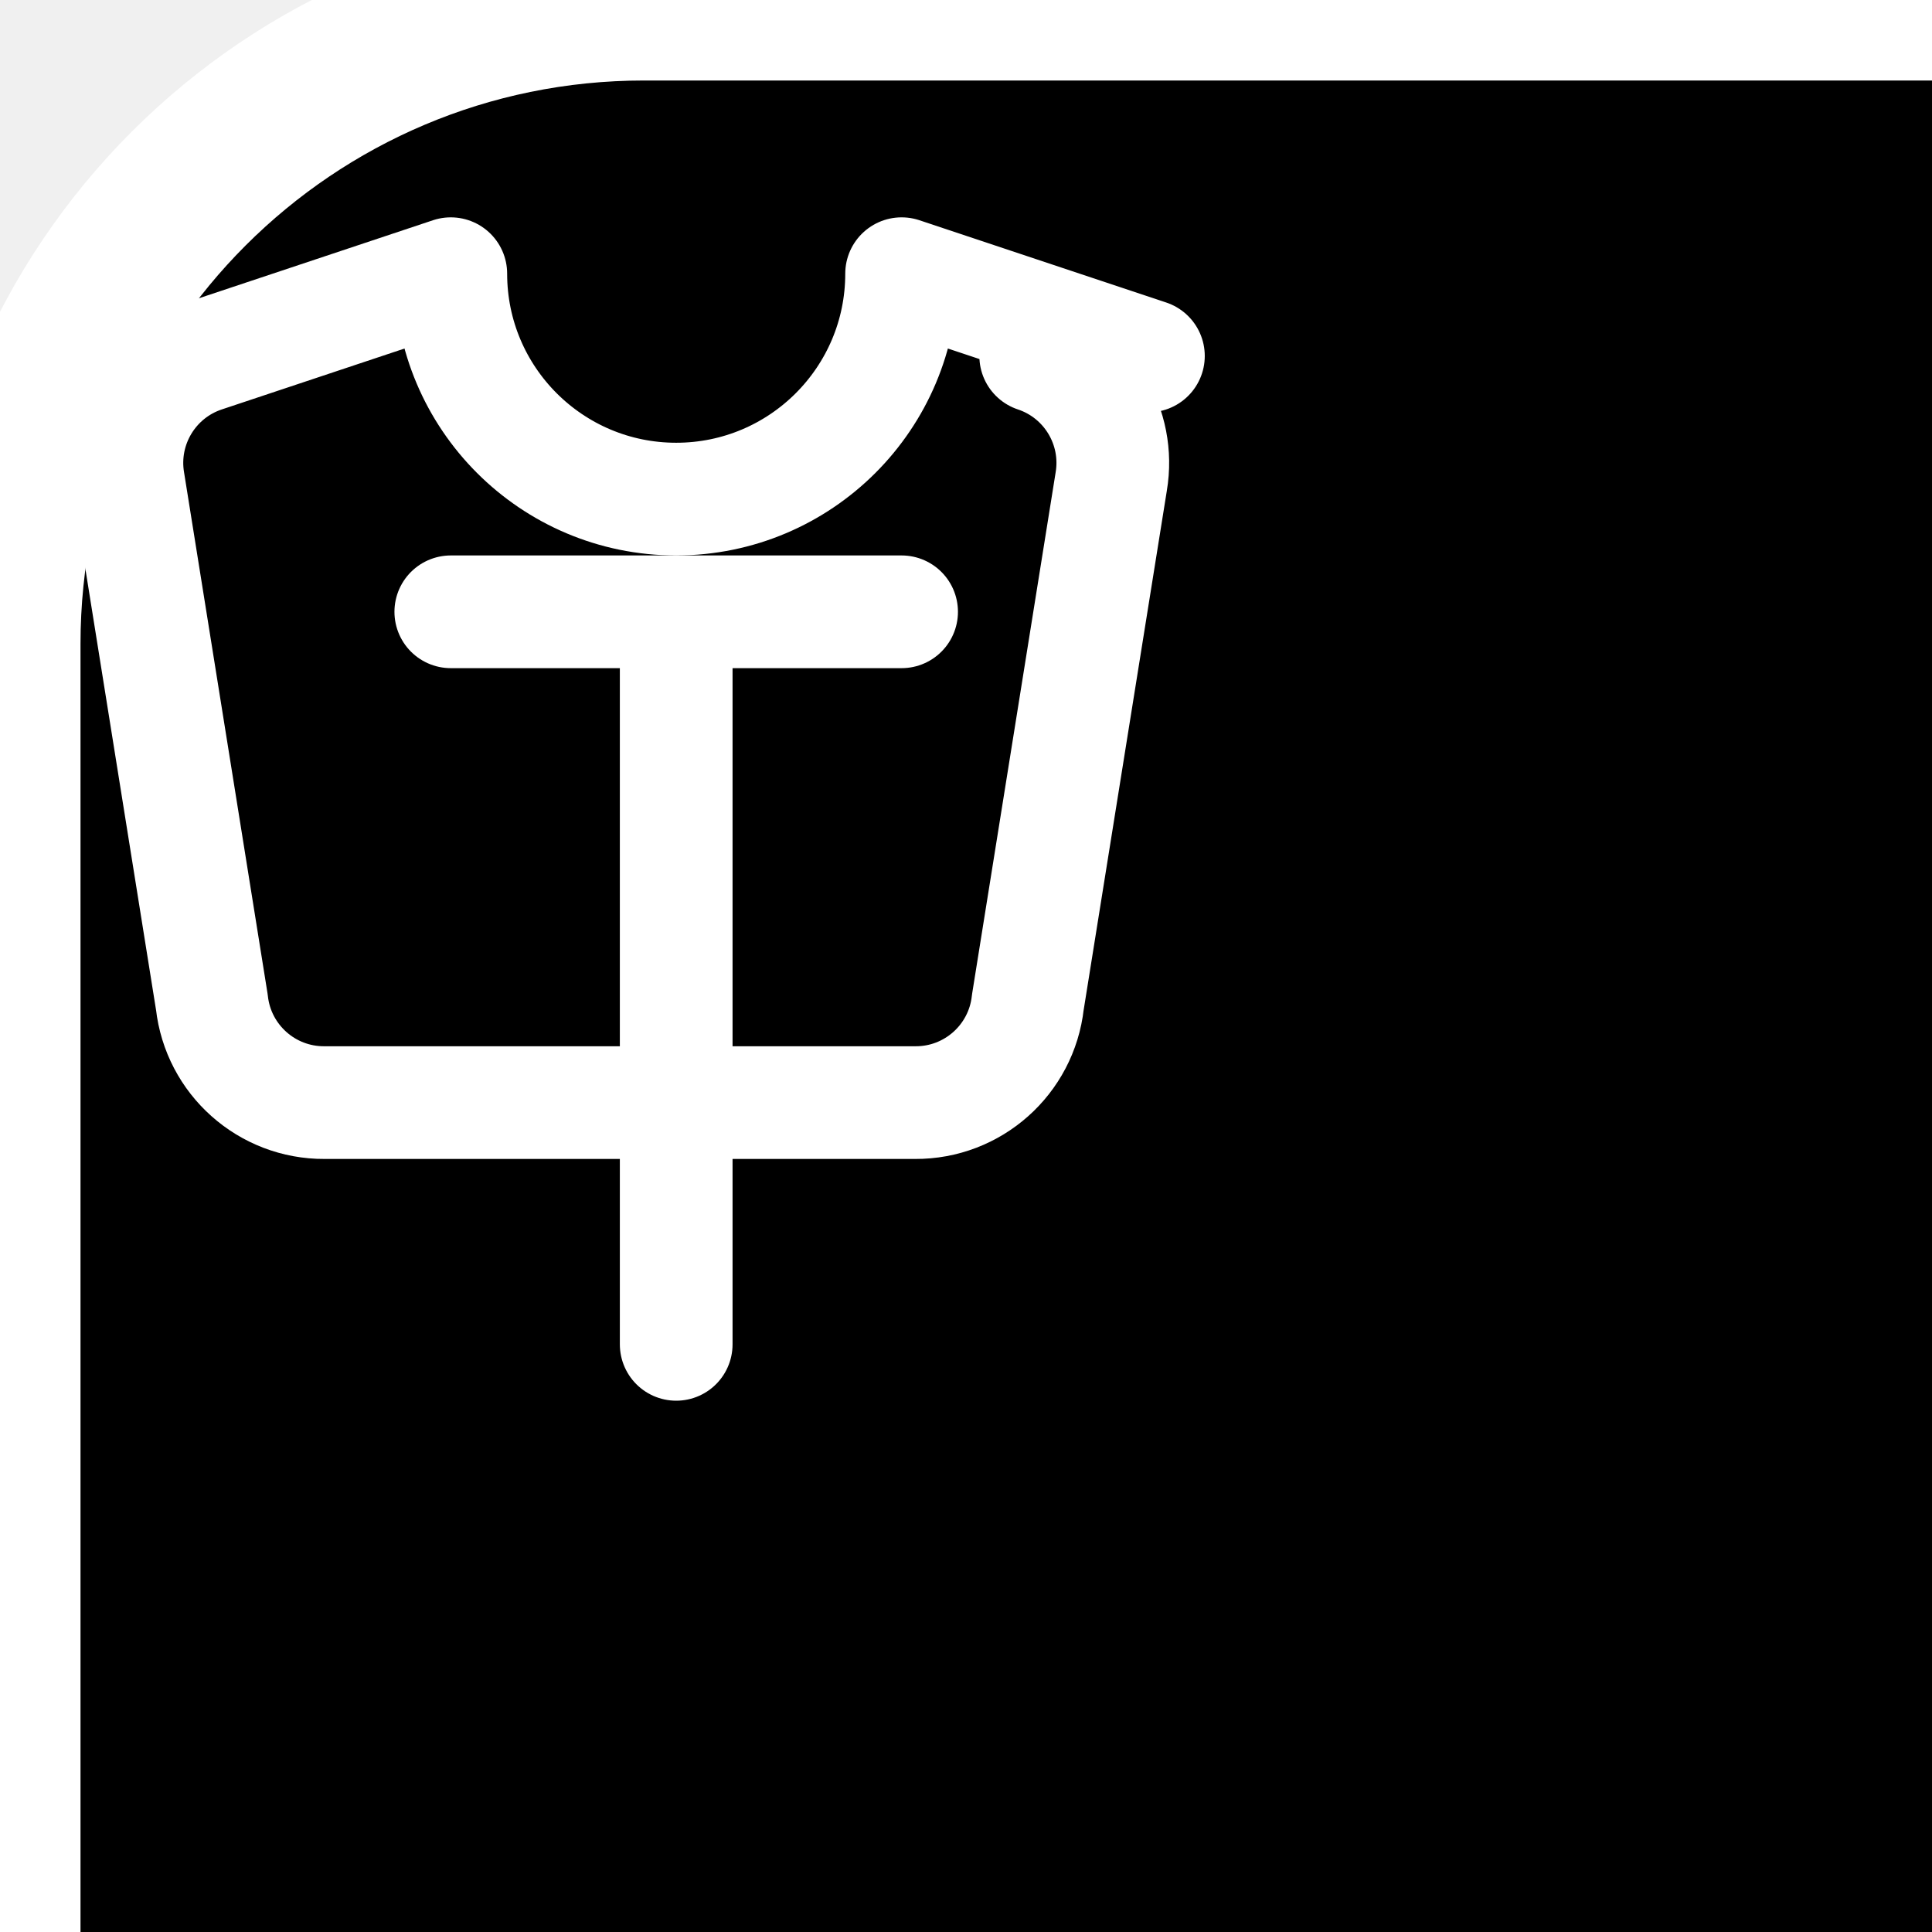
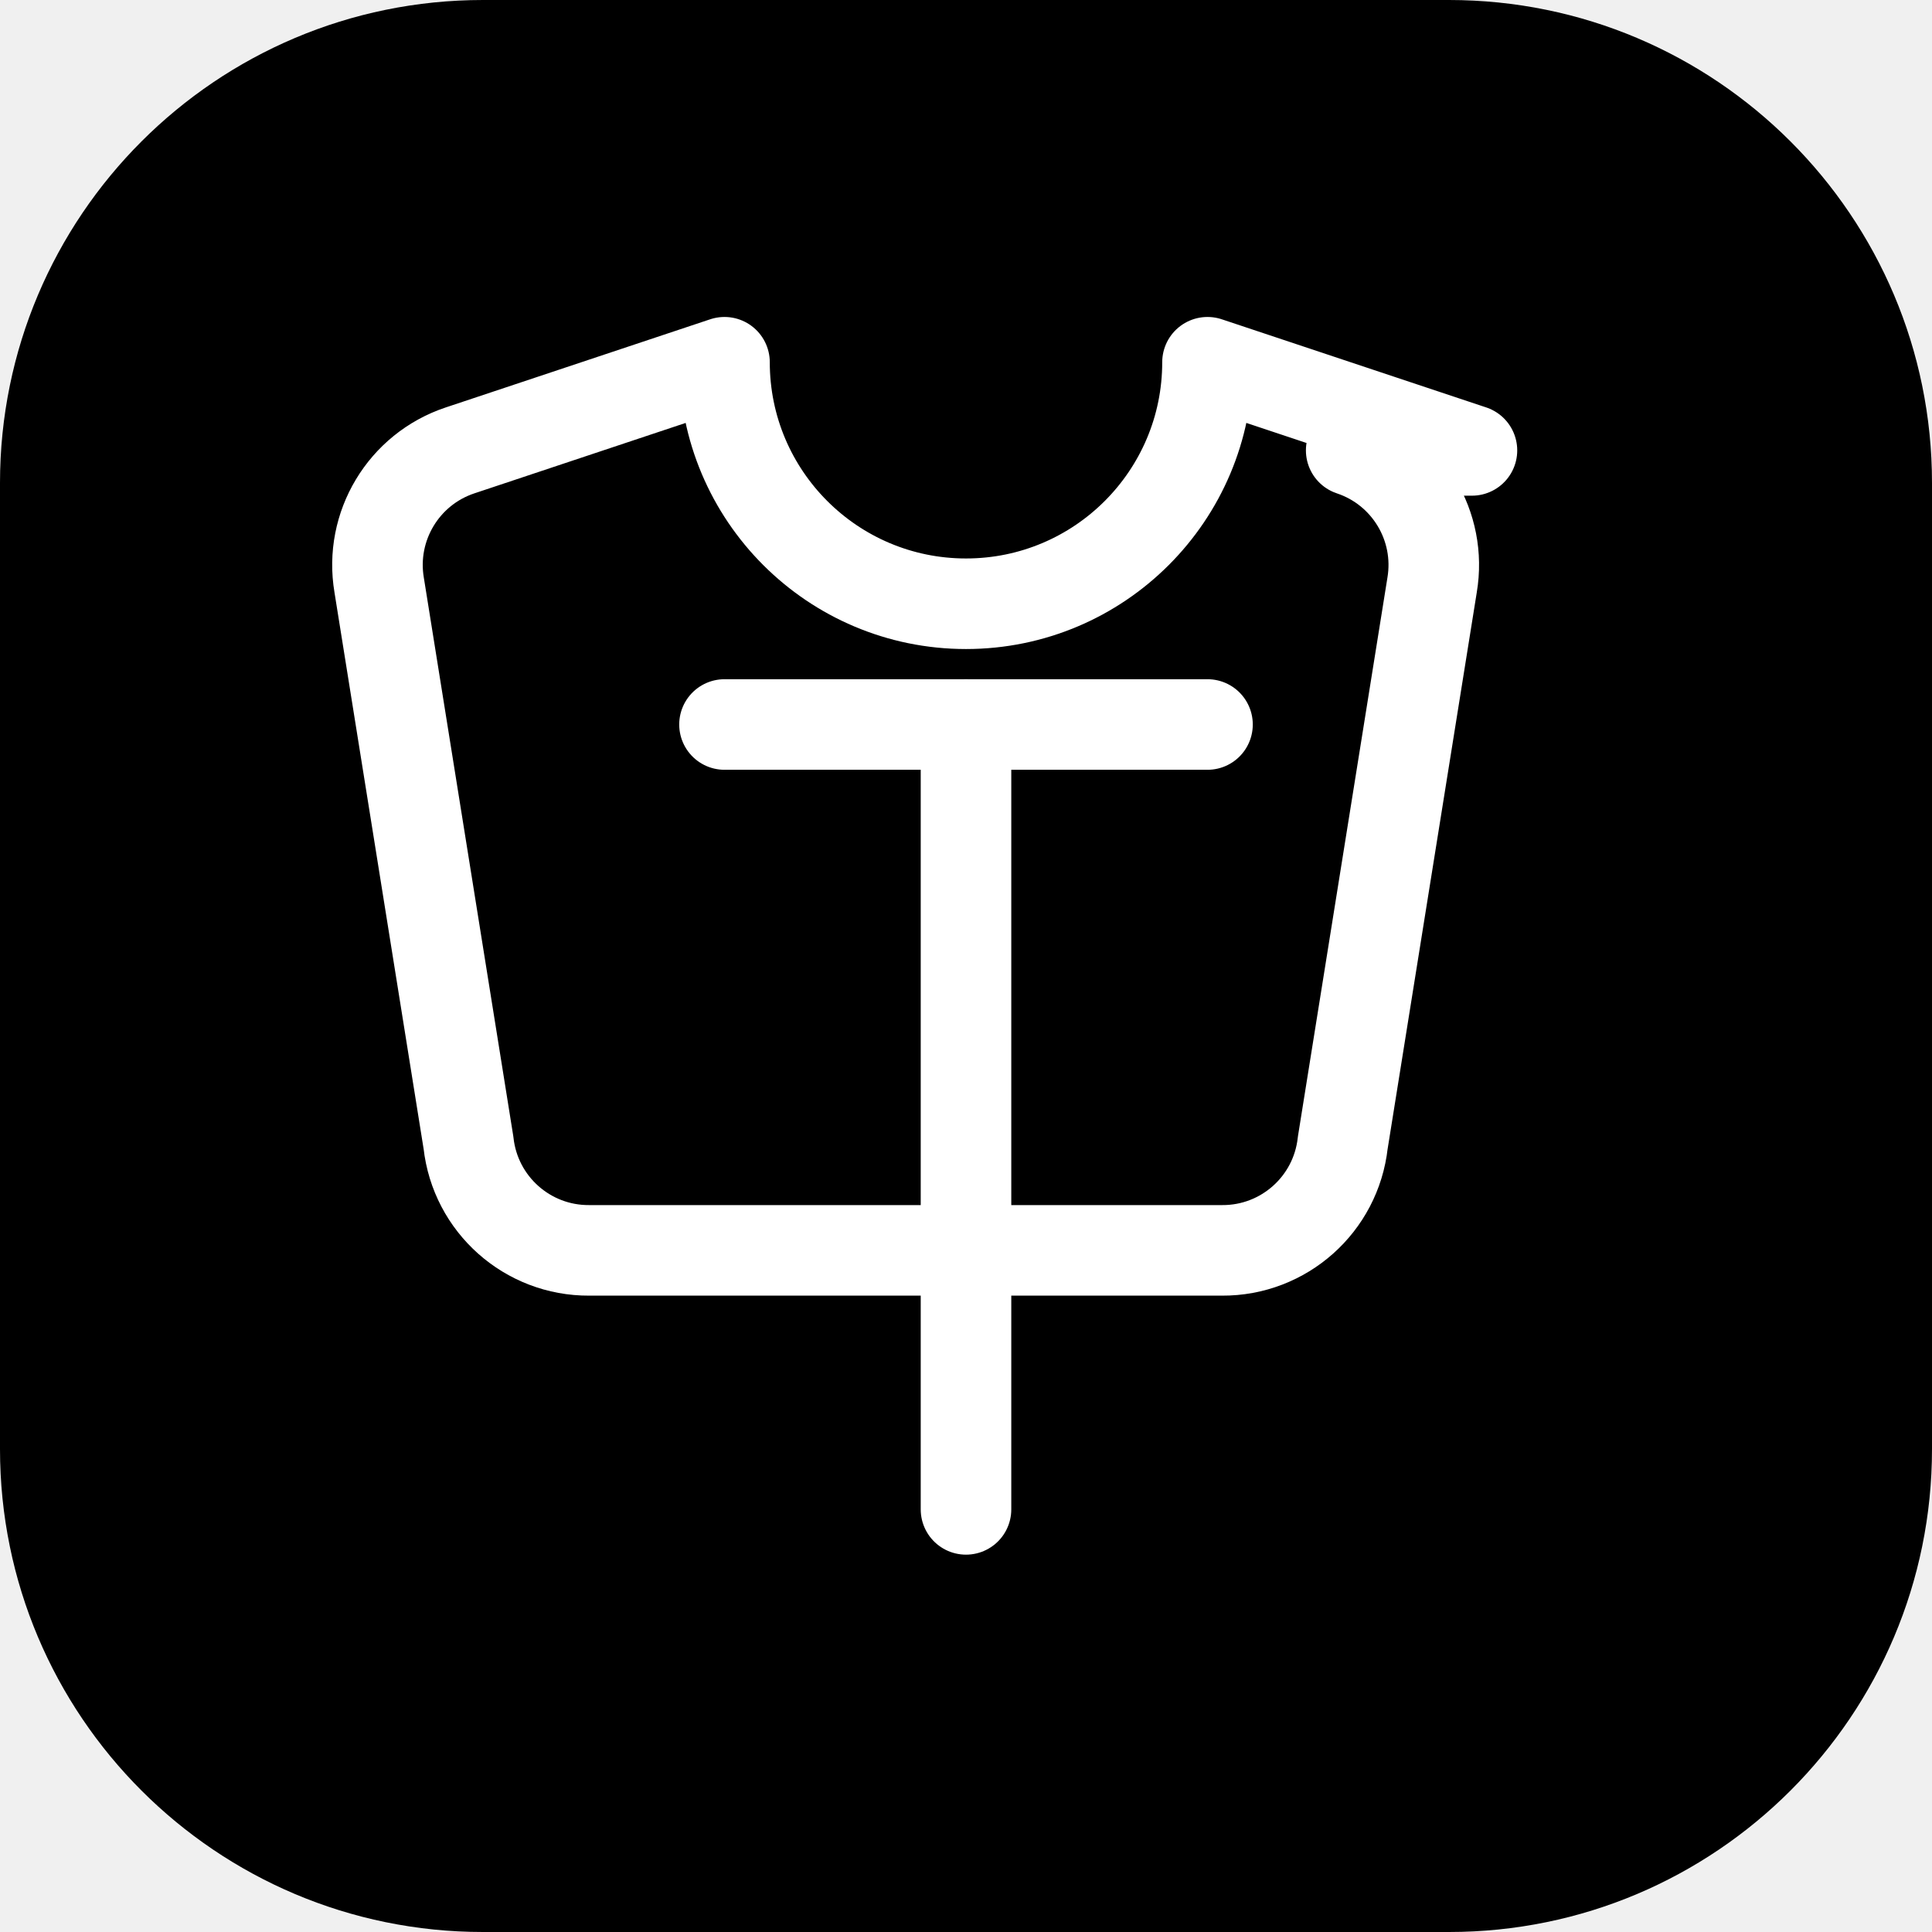
- <svg xmlns="http://www.w3.org/2000/svg" width="32" height="32" viewBox="0 0 24 24" fill="none" stroke="#ffffff" stroke-width="2" stroke-linecap="round" stroke-linejoin="round">
+ <svg xmlns="http://www.w3.org/2000/svg" width="32" height="32" viewBox="0 0 32 32">
  <rect width="32" height="32" rx="8" fill="#000000" />
-   <path d="M20.38 3.46 16 2a4 4 0 0 1-8 0L3.62 3.46a2 2 0 0 0-1.34 2.23l1.48 9.24a2 2 0 0 0 2 1.78h10.48a2 2 0 0 0 2-1.78l1.48-9.24a2 2 0 0 0-1.34-2.23Z" transform="translate(0, 2) scale(0.7)" />
-   <path d="M12 8v13" transform="translate(0, 2) scale(0.7)" />
-   <path d="M8 8h8" transform="translate(0, 2) scale(0.7)" />
+   <g transform="translate(4, 4) scale(1)">
+     <path d="M20.38 3.46 16 2a4 4 0 0 1-8 0L3.62 3.46a2 2 0 0 0-1.34 2.23l1.48 9.24a2 2 0 0 0 2 1.78h10.48a2 2 0 0 0 2-1.78l1.48-9.24a2 2 0 0 0-1.34-2.23Z" fill="none" stroke="#ffffff" stroke-width="1.5" stroke-linecap="round" stroke-linejoin="round" />
+     <path d="M12 8v13" fill="none" stroke="#ffffff" stroke-width="1.5" stroke-linecap="round" stroke-linejoin="round" />
+     <path d="M8 8h8" fill="none" stroke="#ffffff" stroke-width="1.5" stroke-linecap="round" stroke-linejoin="round" />
+   </g>
</svg>
